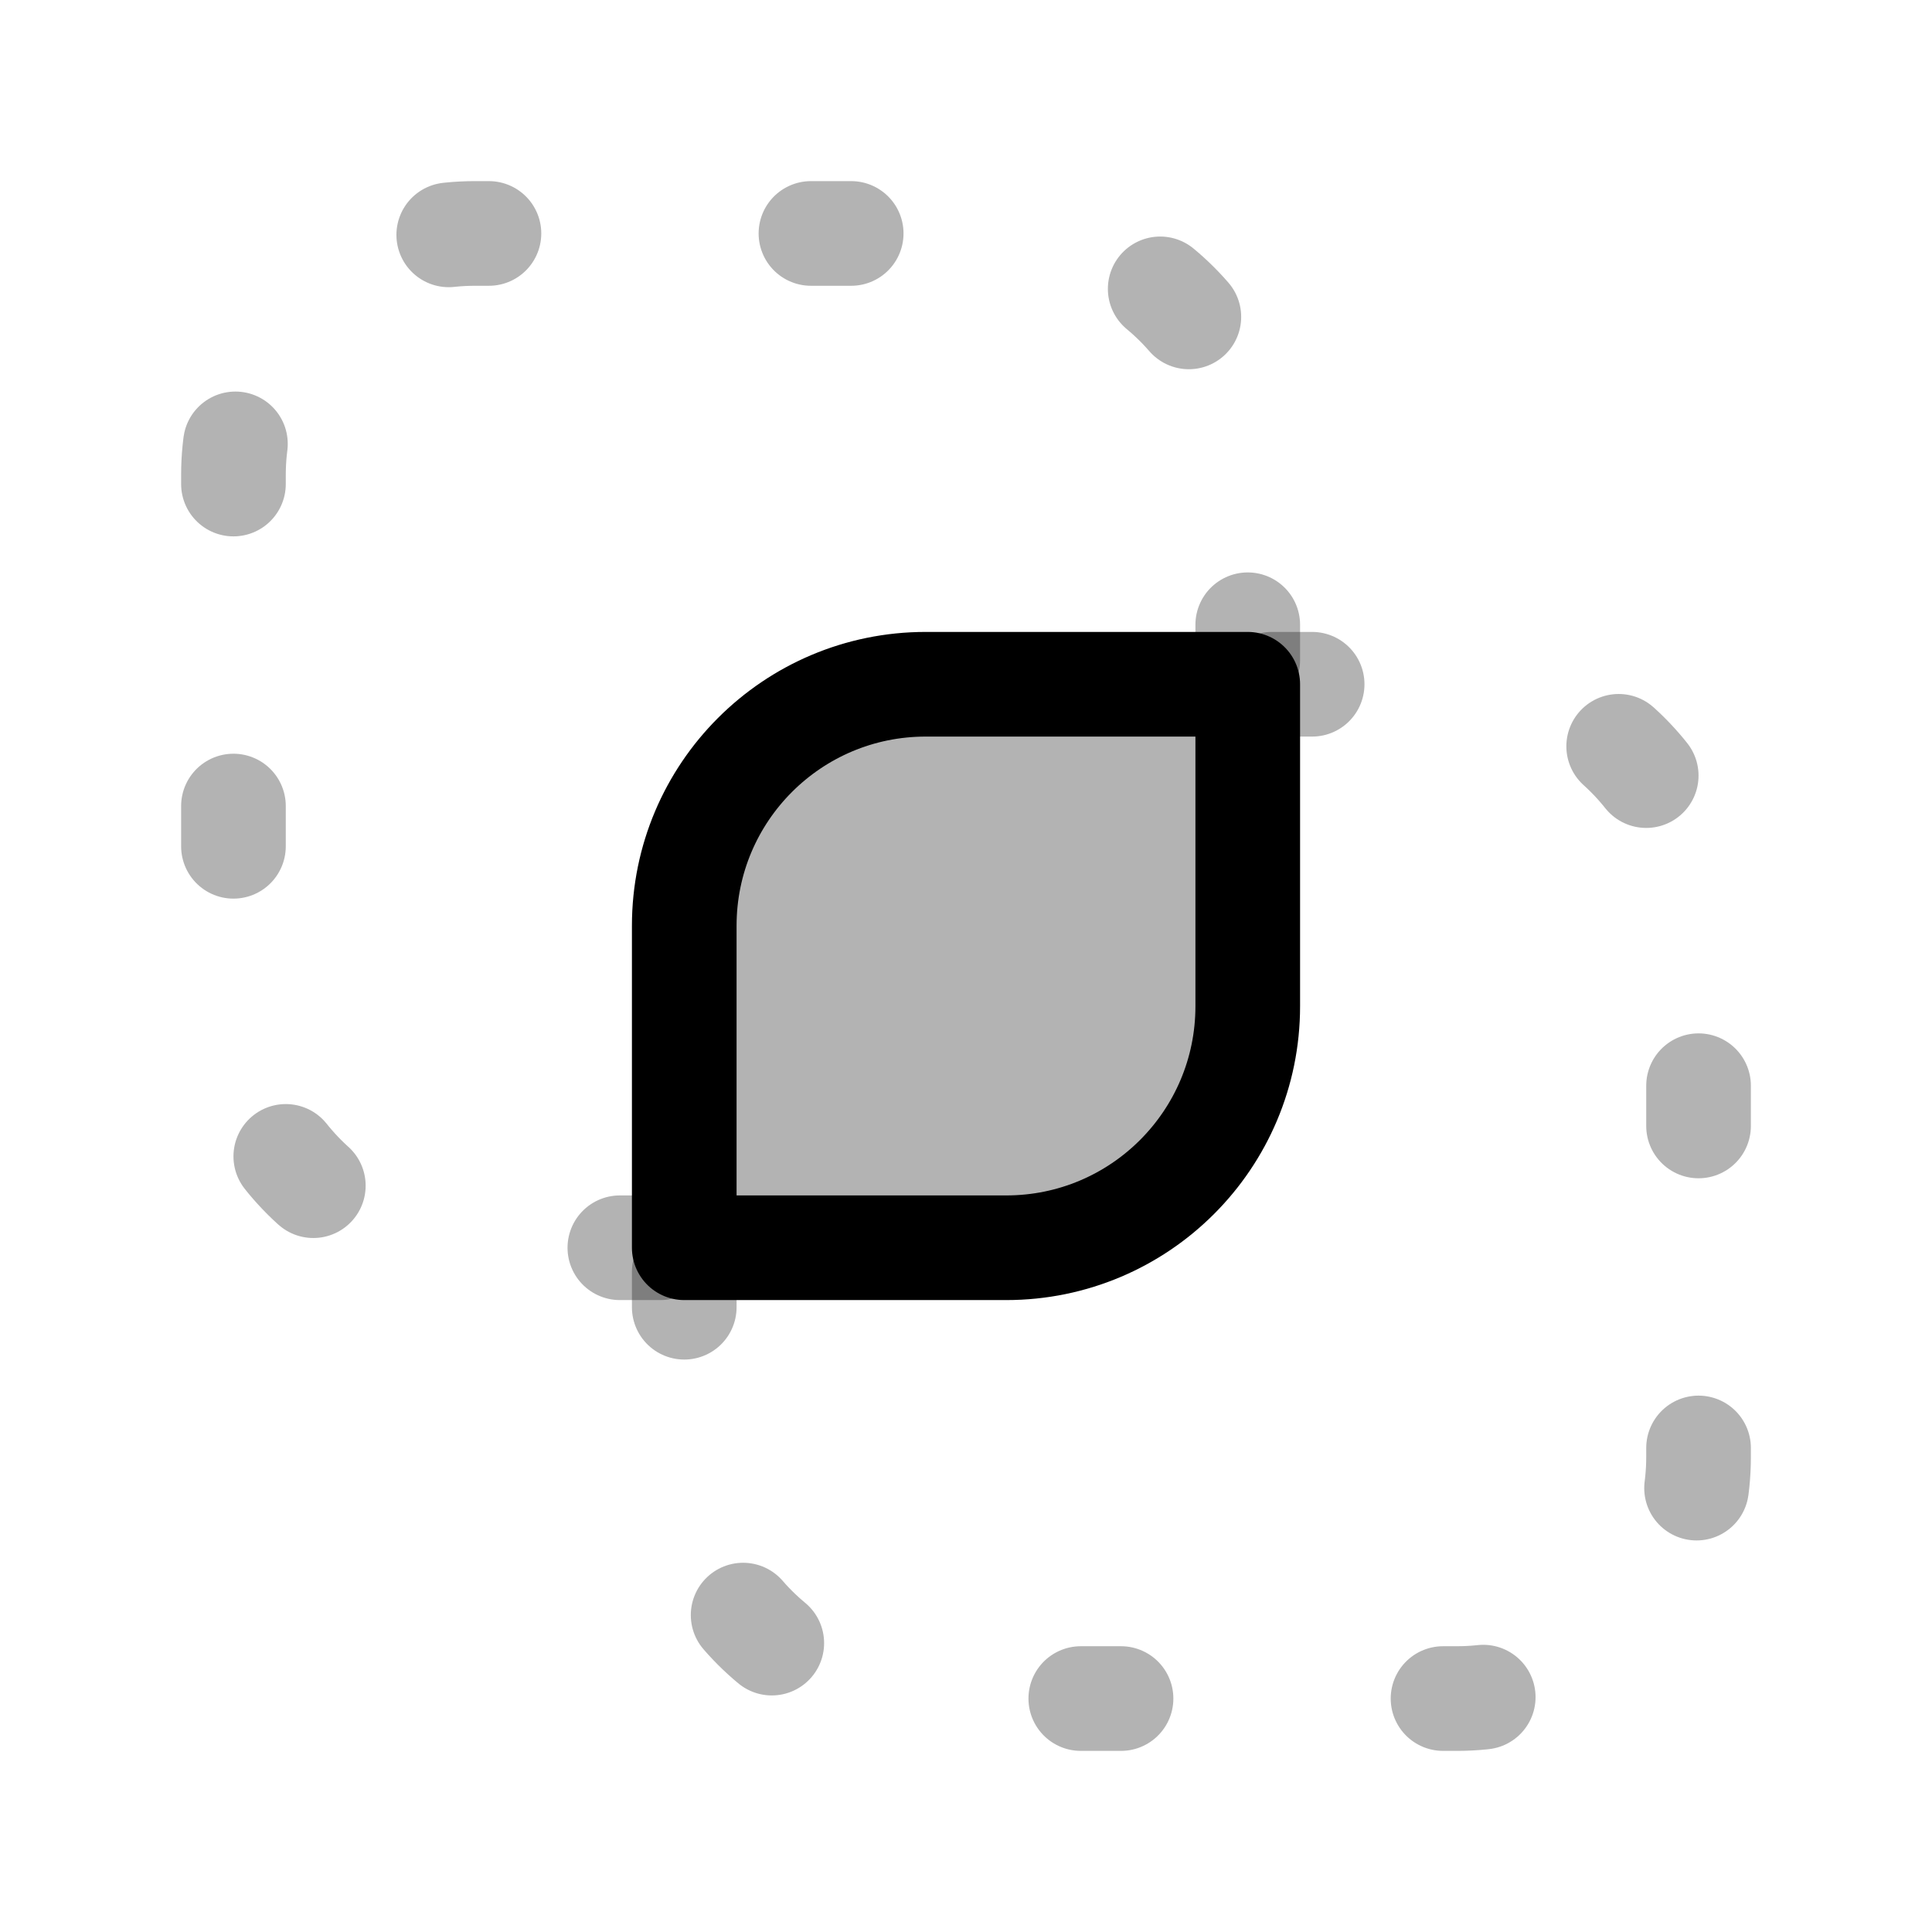
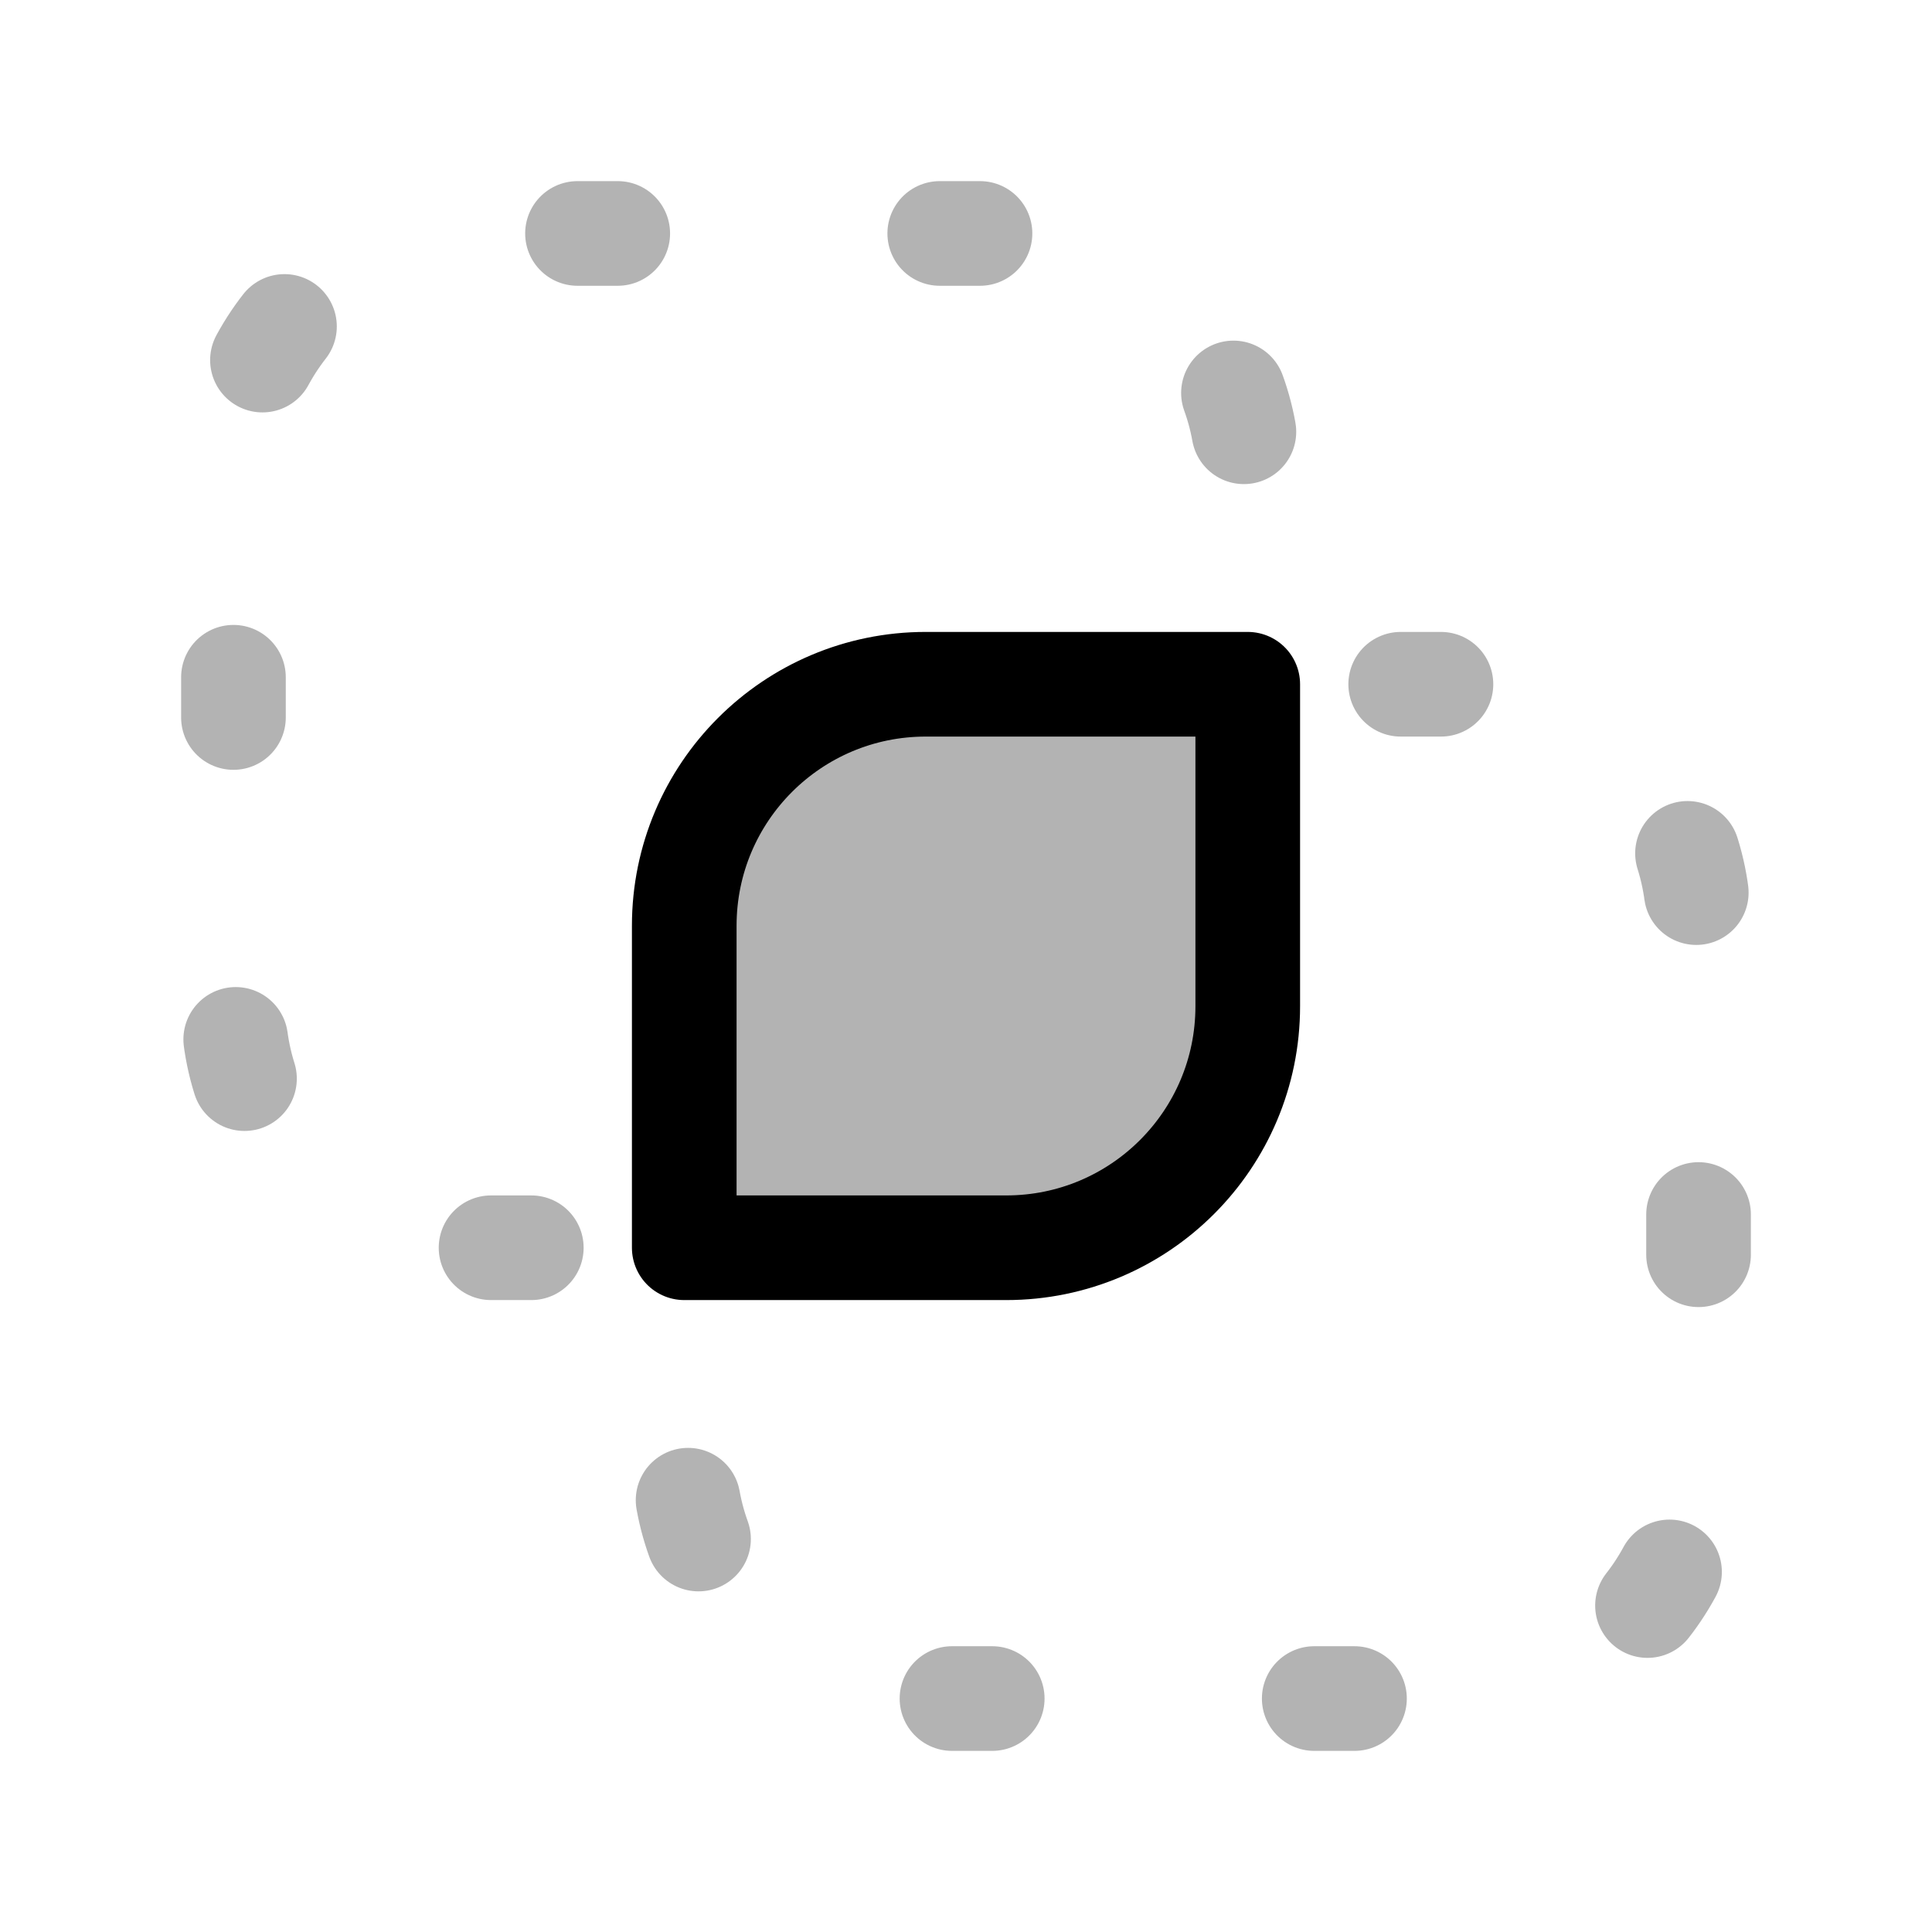
<svg xmlns="http://www.w3.org/2000/svg" width="24" height="24" viewBox="0 0 24 24" fill="none">
  <path d="M15.5 8.5L15.5 12.5C15.5 14.157 14.157 15.5 12.5 15.5L8.5 15.5L8.5 11.5C8.5 9.843 9.843 8.5 11.5 8.5L15.5 8.5Z" fill="currentColor" fill-opacity="0.3" stroke="currentColor" stroke-width="1.3" stroke-linecap="round" stroke-linejoin="round" />
-   <path d="M8.2 15.5L5.9 15.5C4.243 15.5 2.9 14.157 2.9 12.5L2.9 5.9C2.9 4.243 4.243 2.9 5.9 2.9L12.5 2.9C14.157 2.9 15.5 4.243 15.5 5.9L15.5 8.2" stroke="currentColor" stroke-opacity="0.3" stroke-width="1.3" stroke-linecap="round" stroke-linejoin="round" stroke-dasharray="0.5 4" />
-   <path d="M15.8 8.5L18.1 8.5C19.757 8.5 21.1 9.843 21.1 11.5L21.1 18.1C21.1 19.757 19.757 21.1 18.1 21.1L11.5 21.1C9.843 21.1 8.5 19.757 8.5 18.1L8.5 15.8" stroke="currentColor" stroke-opacity="0.3" stroke-width="1.3" stroke-linecap="round" stroke-linejoin="round" stroke-dasharray="0.5 4" />
+   <path d="M6.6 15.5L5.9 15.5C4.243 15.5 2.9 14.157 2.9 12.5L2.9 5.9C2.9 4.243 4.243 2.9 5.9 2.9L12.5 2.9C14.157 2.9 15.5 4.243 15.5 5.9L15.5 6.6" stroke="currentColor" stroke-opacity="0.3" stroke-width="1.3" stroke-linecap="round" stroke-linejoin="round" stroke-dasharray="0.5 4" />
+   <path d="M17.4 8.5L18.1 8.5C19.757 8.5 21.1 9.843 21.1 11.5L21.1 18.1C21.1 19.757 19.757 21.1 18.1 21.1L11.5 21.1C9.843 21.1 8.5 19.757 8.5 18.1L8.5 17.4" stroke="currentColor" stroke-opacity="0.3" stroke-width="1.3" stroke-linecap="round" stroke-linejoin="round" stroke-dasharray="0.5 4" />
</svg>
